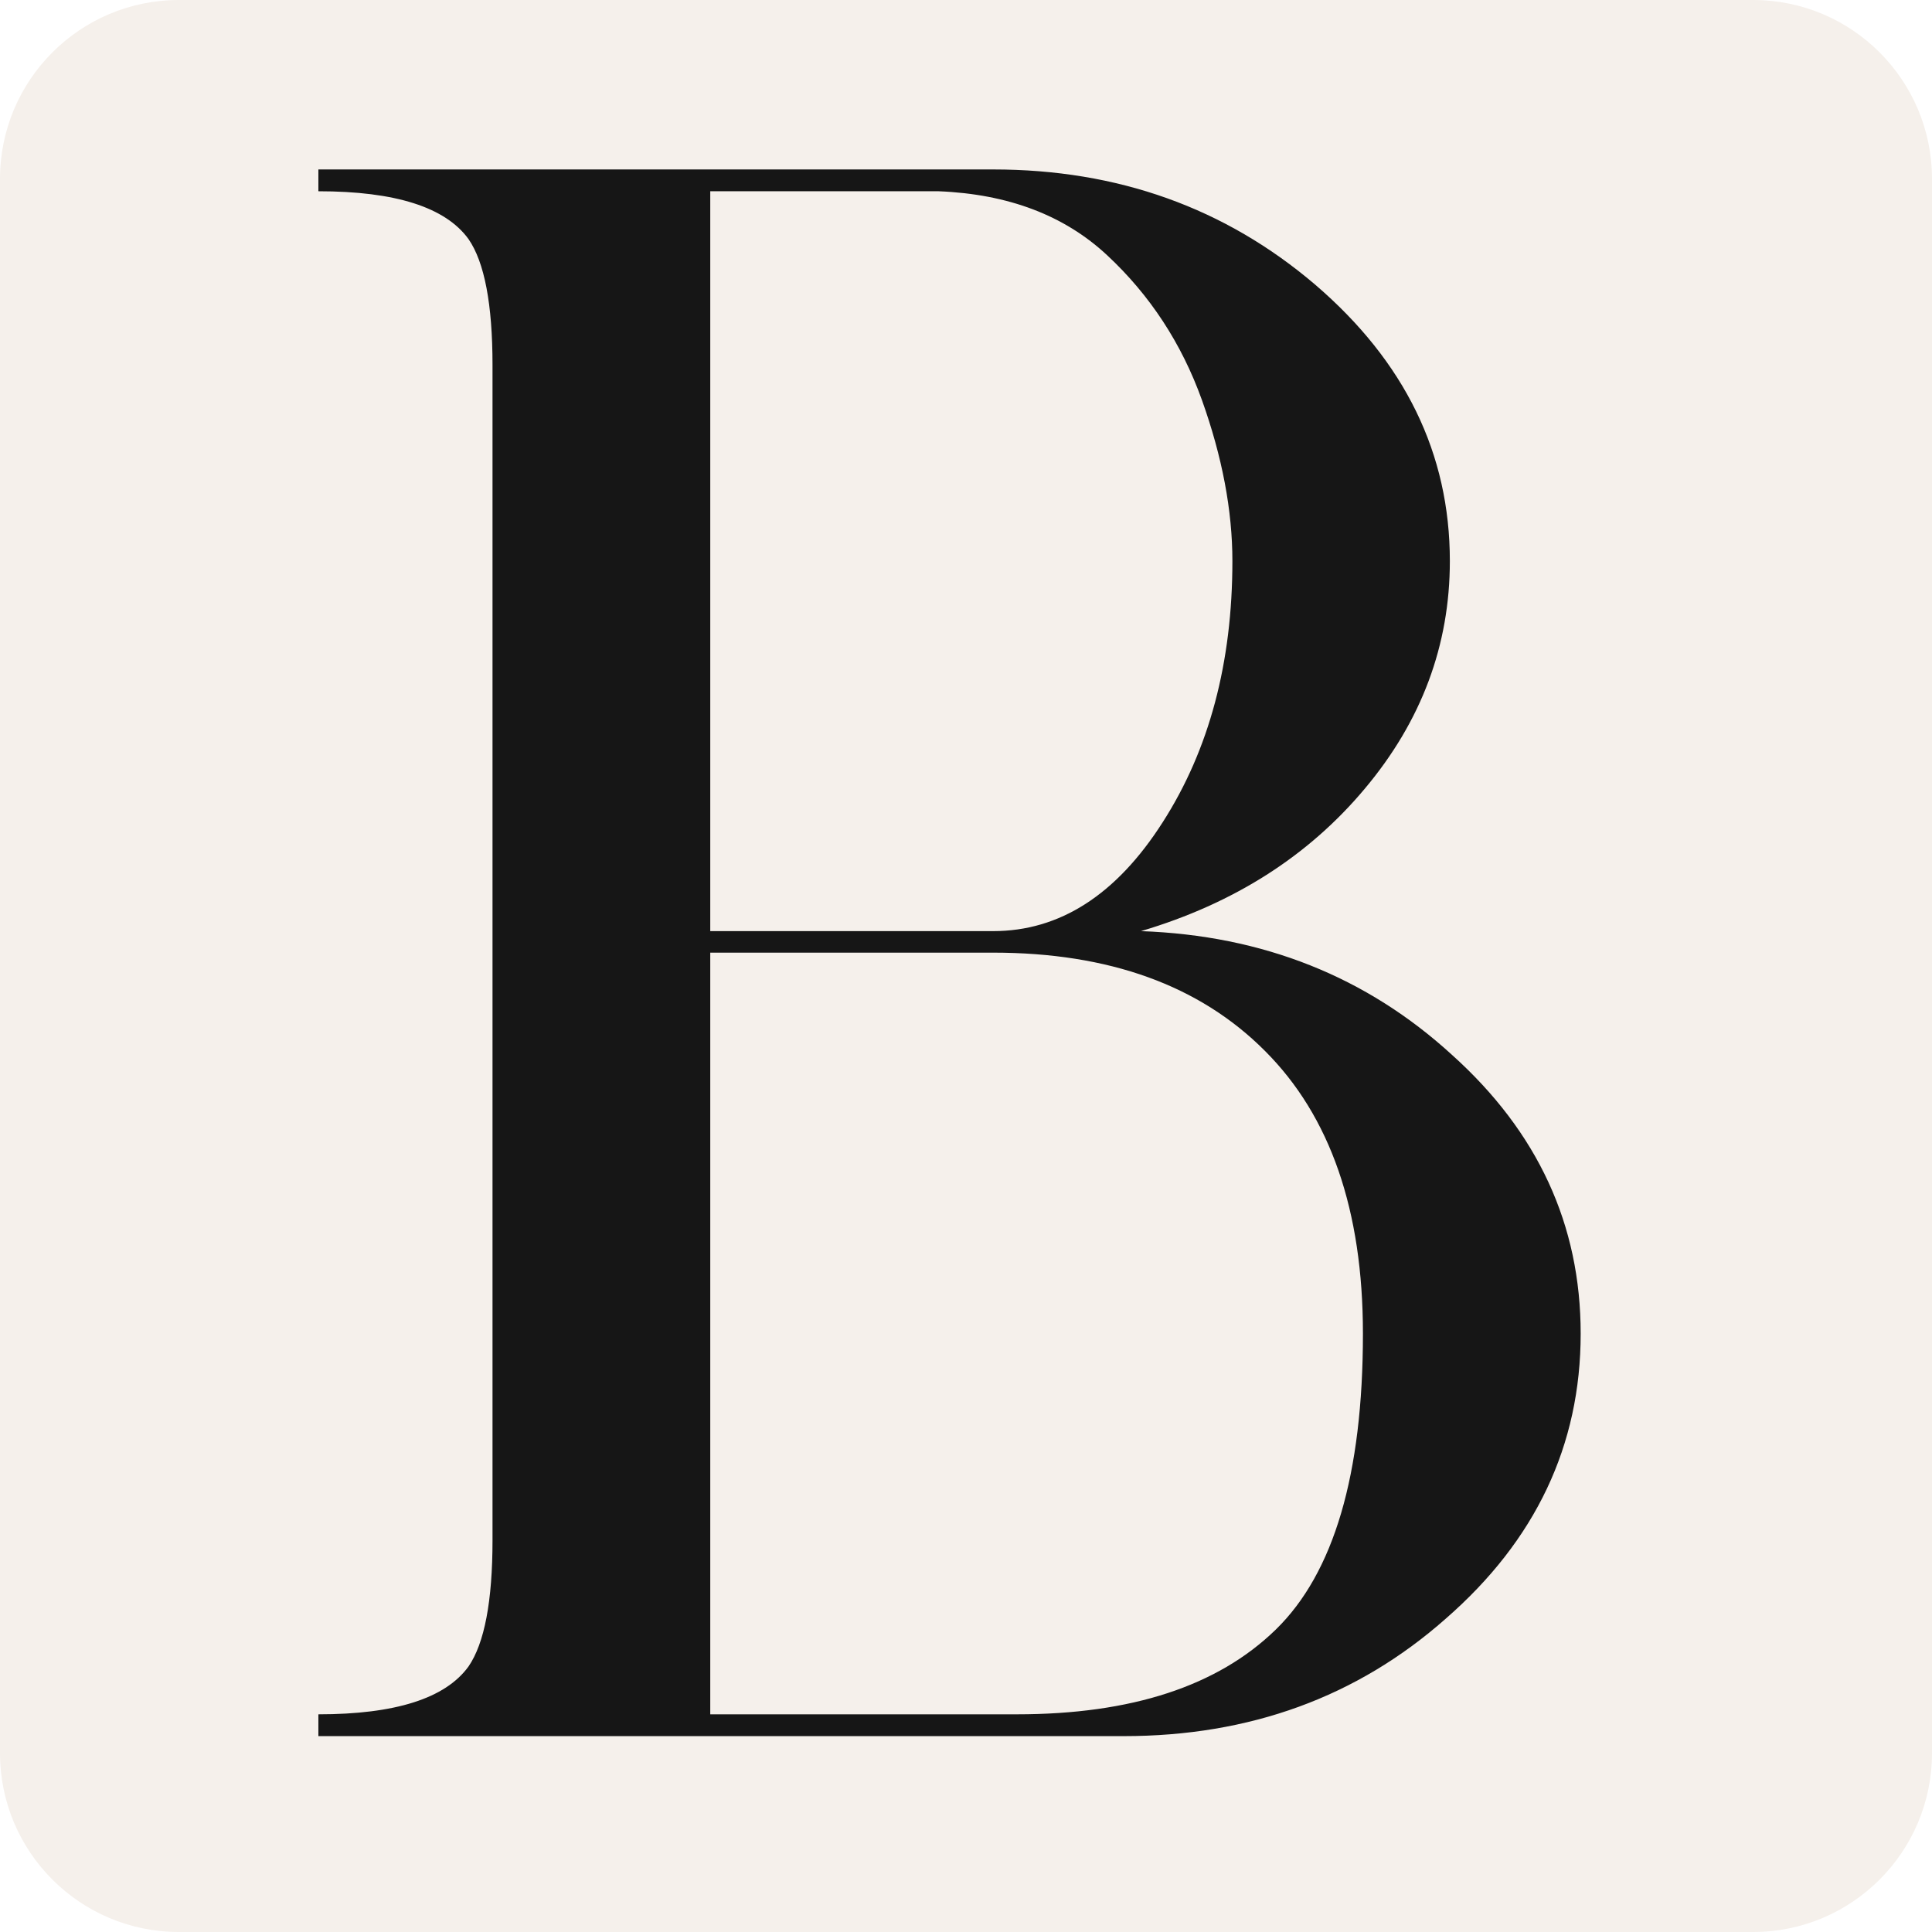
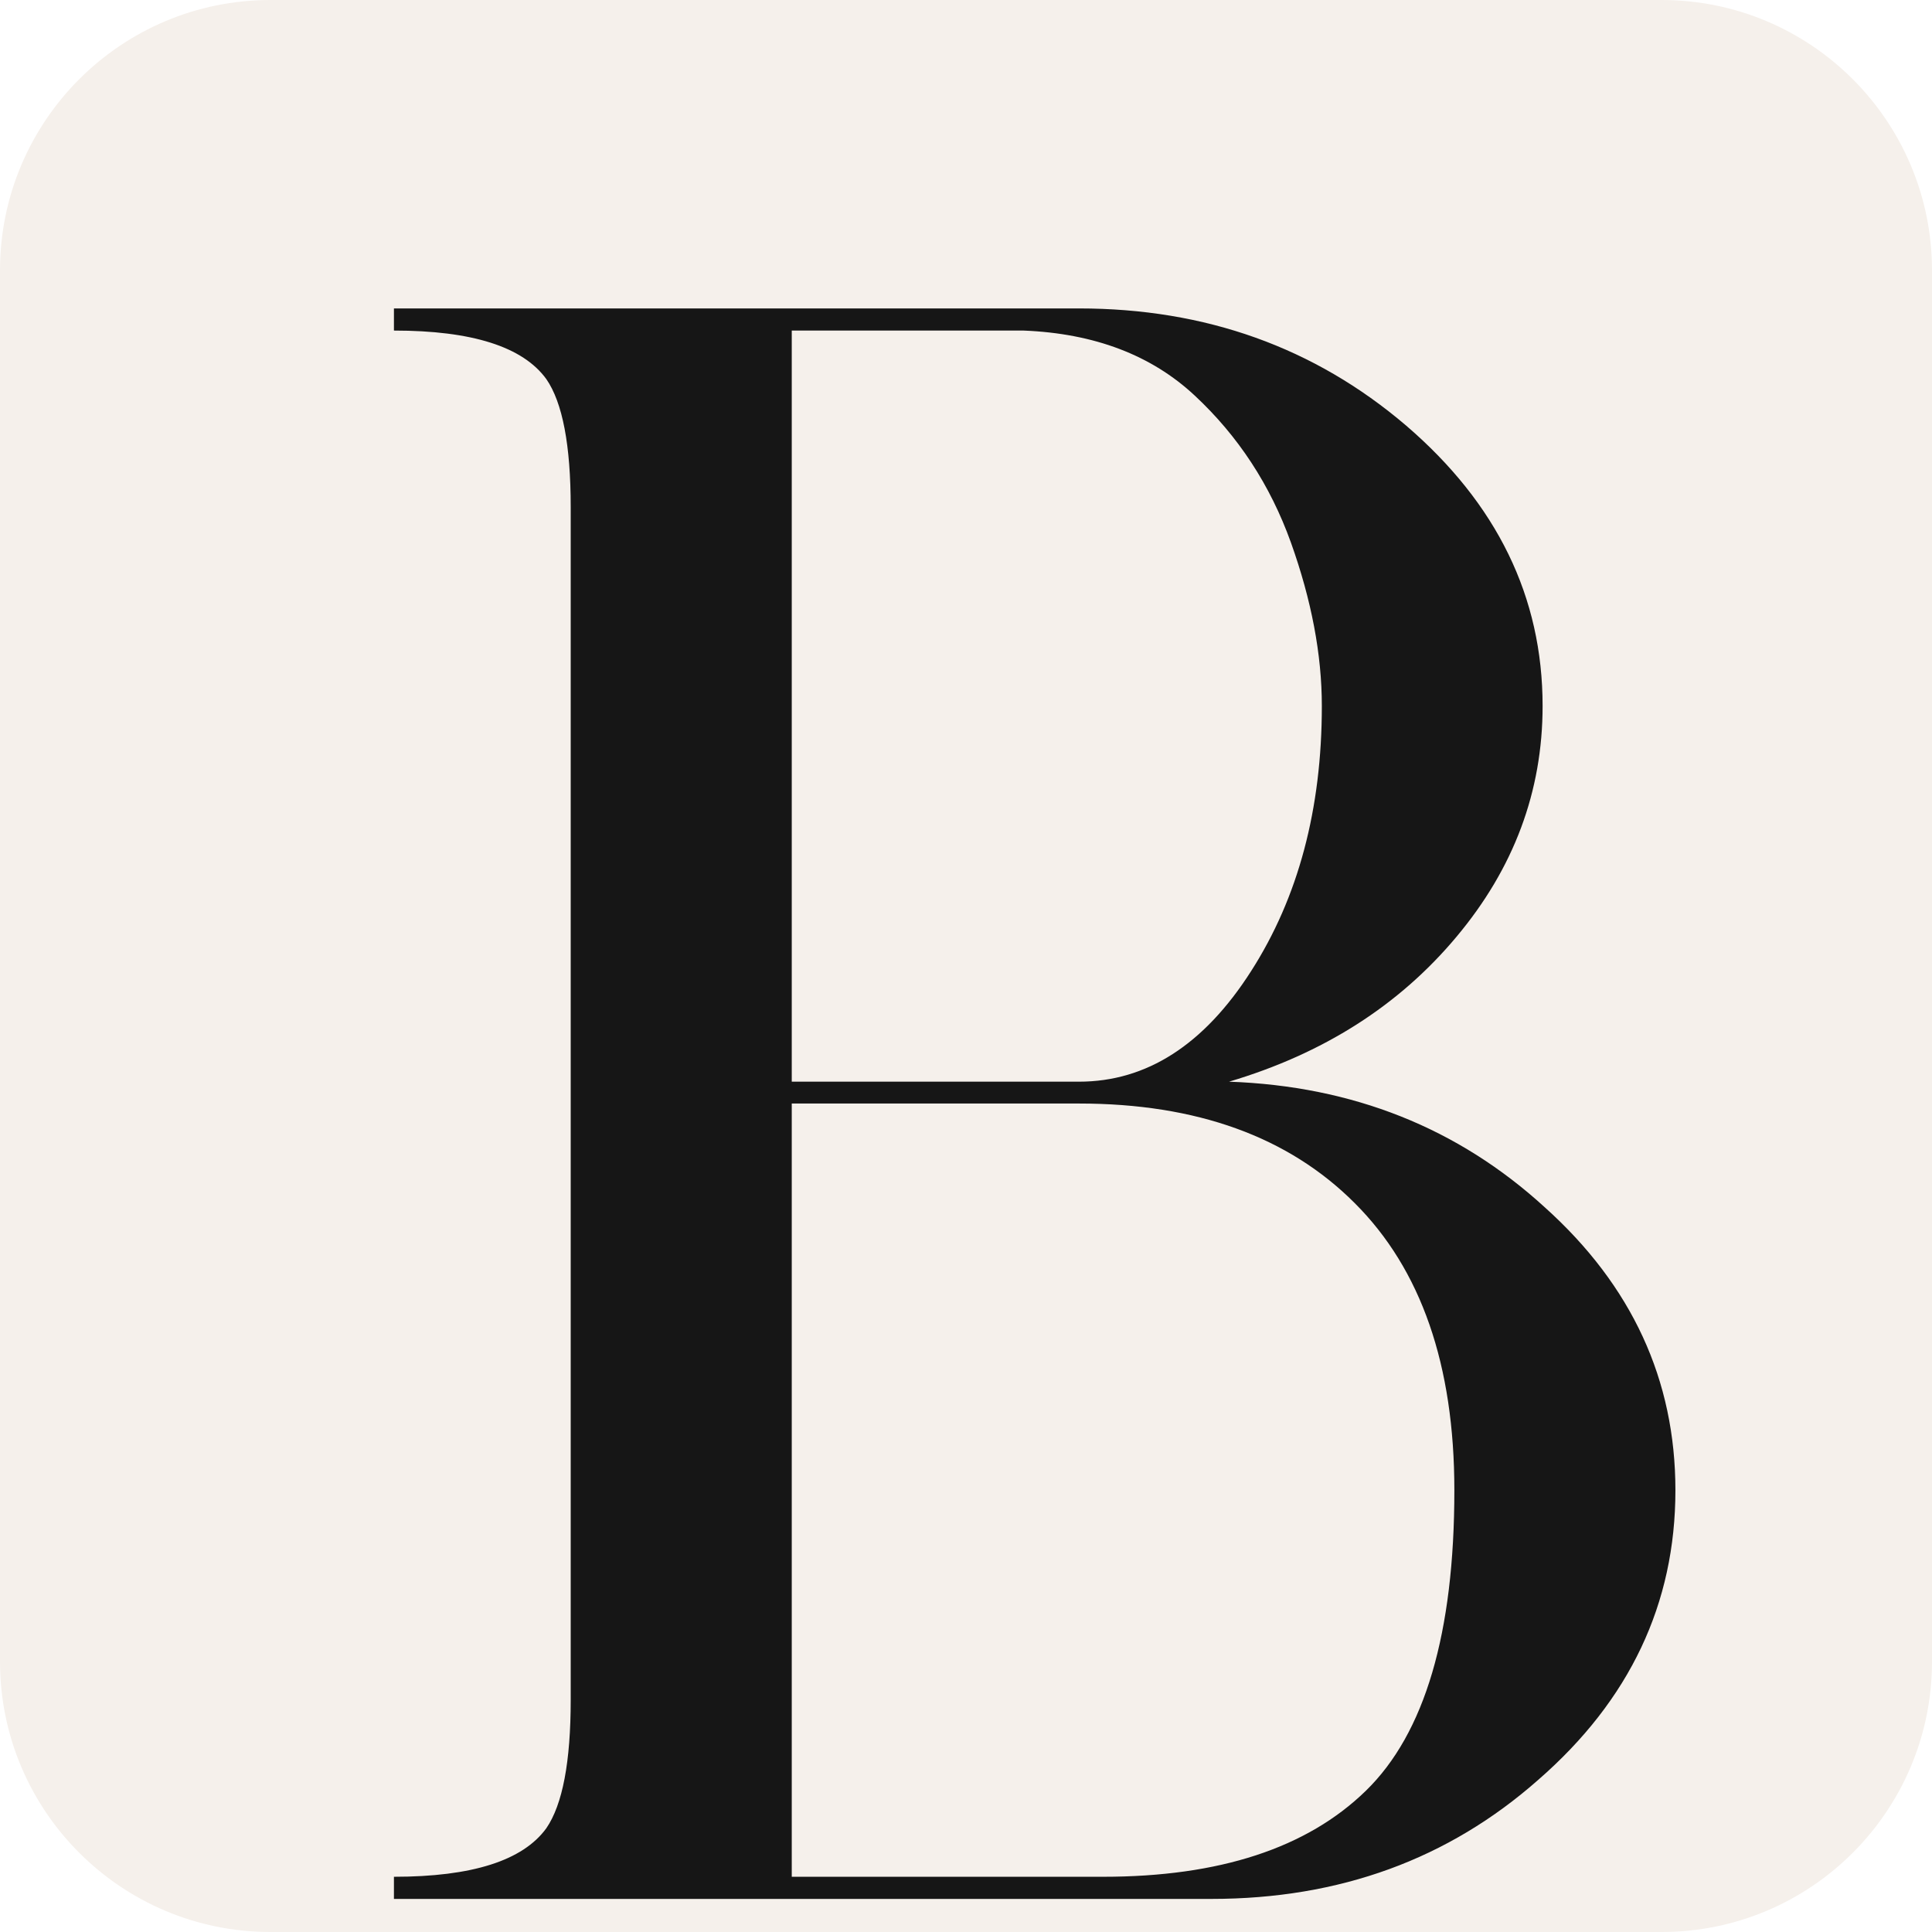
- <svg xmlns="http://www.w3.org/2000/svg" viewBox="50 326 108 108" width="32" height="32">
-   <rect x="50" y="326" width="108" height="108" rx="10" fill="#F5F0EB" />
-   <g transform="matrix(1,0,0,1,61,327)">
-     <g transform="translate(0.719655,96.05049)">
-       <path fill="#161616" d="M 6.078 -87.578 L 43.797 -87.578 C 50.766 -87.578 56.766 -85.43 61.797 -81.141 C 66.816 -76.836 69.328 -71.688 69.328 -65.688 C 69.328 -60.977 67.742 -56.738 64.578 -52.969 C 61.422 -49.195 57.25 -46.539 52.062 -45 C 58.875 -44.758 64.672 -42.453 69.453 -38.078 C 74.242 -33.773 76.641 -28.582 76.641 -22.5 C 76.641 -16.258 74.125 -10.945 69.094 -6.562 C 64.145 -2.188 58.145 0 51.094 0 L 6.078 0 L 6.078 -1.219 C 10.379 -1.219 13.176 -2.109 14.469 -3.891 C 15.363 -5.191 15.812 -7.547 15.812 -10.953 L 15.812 -76.641 C 15.812 -80.047 15.363 -82.395 14.469 -83.688 C 13.176 -85.469 10.379 -86.359 6.078 -86.359 Z M 27.984 -43.797 L 27.984 -1.219 L 45.125 -1.219 C 51.531 -1.219 56.352 -2.797 59.594 -5.953 C 62.844 -9.117 64.469 -14.633 64.469 -22.5 C 64.469 -29.395 62.641 -34.664 58.984 -38.312 C 55.336 -41.969 50.273 -43.797 43.797 -43.797 Z M 27.984 -86.359 L 27.984 -45 L 43.797 -45 C 47.523 -45 50.688 -47.031 53.281 -51.094 C 55.875 -55.145 57.172 -60.008 57.172 -65.688 C 57.172 -68.52 56.602 -71.52 55.469 -74.688 C 54.332 -77.852 52.566 -80.551 50.172 -82.781 C 47.785 -85.008 44.645 -86.203 40.75 -86.359 Z" />
+ <svg xmlns="http://www.w3.org/2000/svg" viewBox="0 0 100 100" width="32" height="32">
+   <rect width="100" height="100" rx="14" fill="#F5F0EB" />
+   <g transform="translate(14, 8) scale(0.94)">
+     <g transform="matrix(1,0,0,1,-61,-327)">
+       <g transform="matrix(1,0,0,1,61,327)">
+         <g transform="translate(0.719655,96.05049)">
+           <path fill="#161616" d="M 6.078 -87.578 L 43.797 -87.578 C 50.766 -87.578 56.766 -85.43 61.797 -81.141 C 66.816 -76.836 69.328 -71.688 69.328 -65.688 C 69.328 -60.977 67.742 -56.738 64.578 -52.969 C 61.422 -49.195 57.25 -46.539 52.062 -45 C 58.875 -44.758 64.672 -42.453 69.453 -38.078 C 74.242 -33.773 76.641 -28.582 76.641 -22.5 C 76.641 -16.258 74.125 -10.945 69.094 -6.562 C 64.145 -2.188 58.145 0 51.094 0 L 6.078 0 L 6.078 -1.219 C 10.379 -1.219 13.176 -2.109 14.469 -3.891 C 15.363 -5.191 15.812 -7.547 15.812 -10.953 L 15.812 -76.641 C 15.812 -80.047 15.363 -82.395 14.469 -83.688 C 13.176 -85.469 10.379 -86.359 6.078 -86.359 Z M 27.984 -43.797 L 27.984 -1.219 L 45.125 -1.219 C 51.531 -1.219 56.352 -2.797 59.594 -5.953 C 62.844 -9.117 64.469 -14.633 64.469 -22.5 C 64.469 -29.395 62.641 -34.664 58.984 -38.312 C 55.336 -41.969 50.273 -43.797 43.797 -43.797 Z M 27.984 -86.359 L 27.984 -45 L 43.797 -45 C 47.523 -45 50.688 -47.031 53.281 -51.094 C 55.875 -55.145 57.172 -60.008 57.172 -65.688 C 57.172 -68.52 56.602 -71.52 55.469 -74.688 C 54.332 -77.852 52.566 -80.551 50.172 -82.781 C 47.785 -85.008 44.645 -86.203 40.75 -86.359 Z" />
+         </g>
+       </g>
    </g>
  </g>
</svg>
